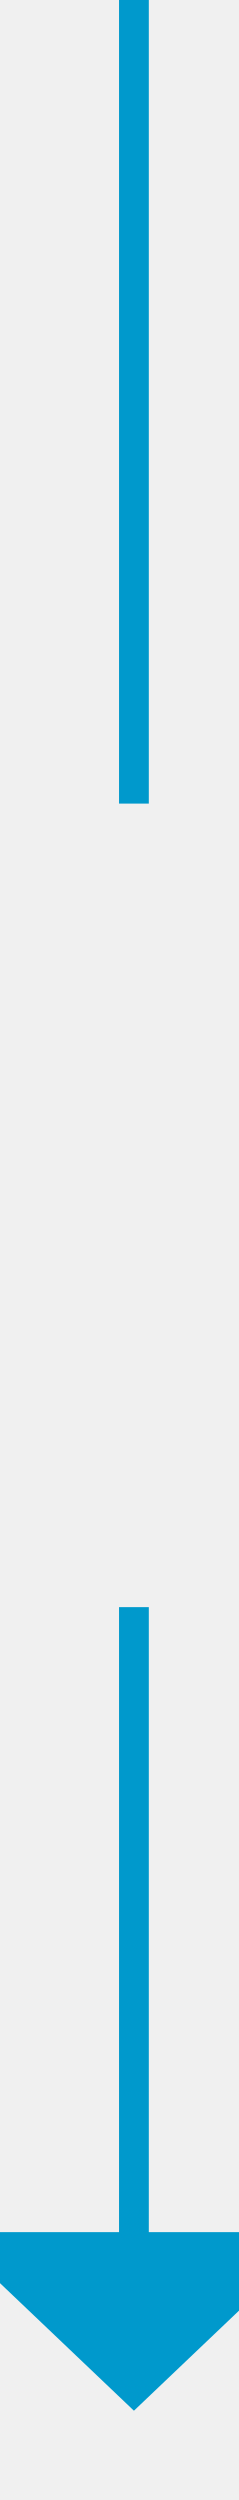
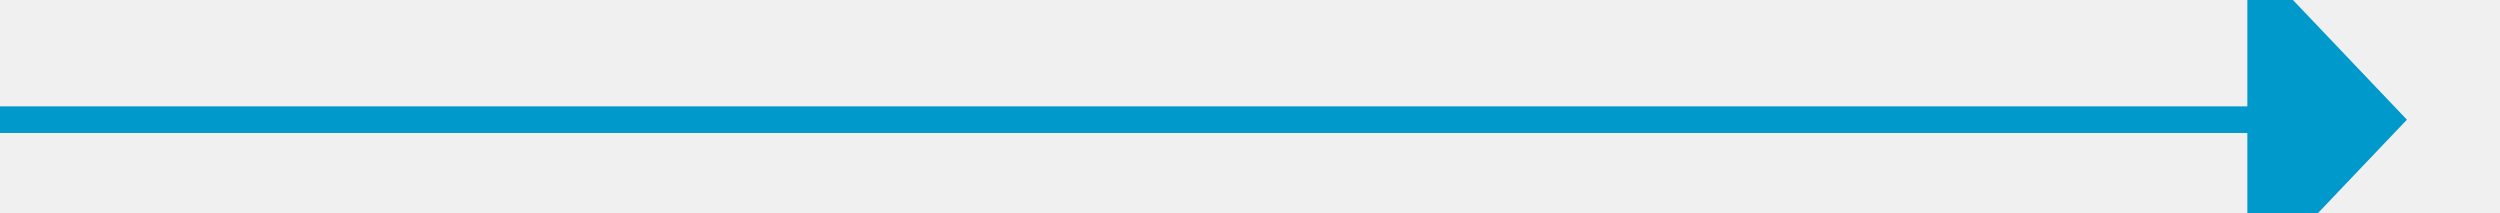
- <svg xmlns="http://www.w3.org/2000/svg" version="1.1" width="8px" height="84px" viewBox="331 733  8 84">
-   <defs>
-     <mask fill="white" id="clip46">
-       <path d="M 318.5 760  L 351.5 760  L 351.5 787  L 318.5 787  Z M 318.5 733  L 351.5 733  L 351.5 820  L 318.5 820  Z " fill-rule="evenodd" />
-     </mask>
-   </defs>
-   <path d="M 329.2 808  L 335.5 814  L 341.8 808  L 329.2 808  Z " fill-rule="nonzero" fill="#0099cc" stroke="none" mask="url(#clip46)" />
-   <rect fill-rule="evenodd" fill="#0099cc" stroke="none" x="335" y="733" width="1" height="76" mask="url(#clip46)" />
-   <path d="" stroke-width="1" stroke="#0099cc" fill="none" mask="url(#clip46)" />
+ <svg xmlns="http://www.w3.org/2000/svg" version="1.1" width="94px" height="8px" viewBox="195 699  94 8">
+   <path d="M 279.5 709.8  L 285.5 703.5  L 279.5 697.2  L 279.5 709.8  Z " fill-rule="nonzero" fill="#0099cc" stroke="none" />
+   <rect fill-rule="evenodd" fill="#0099cc" stroke="none" x="195" y="703" width="85.5" height="1" />
+   <path d="" stroke-width="1" stroke="#0099cc" fill="none" />
</svg>
